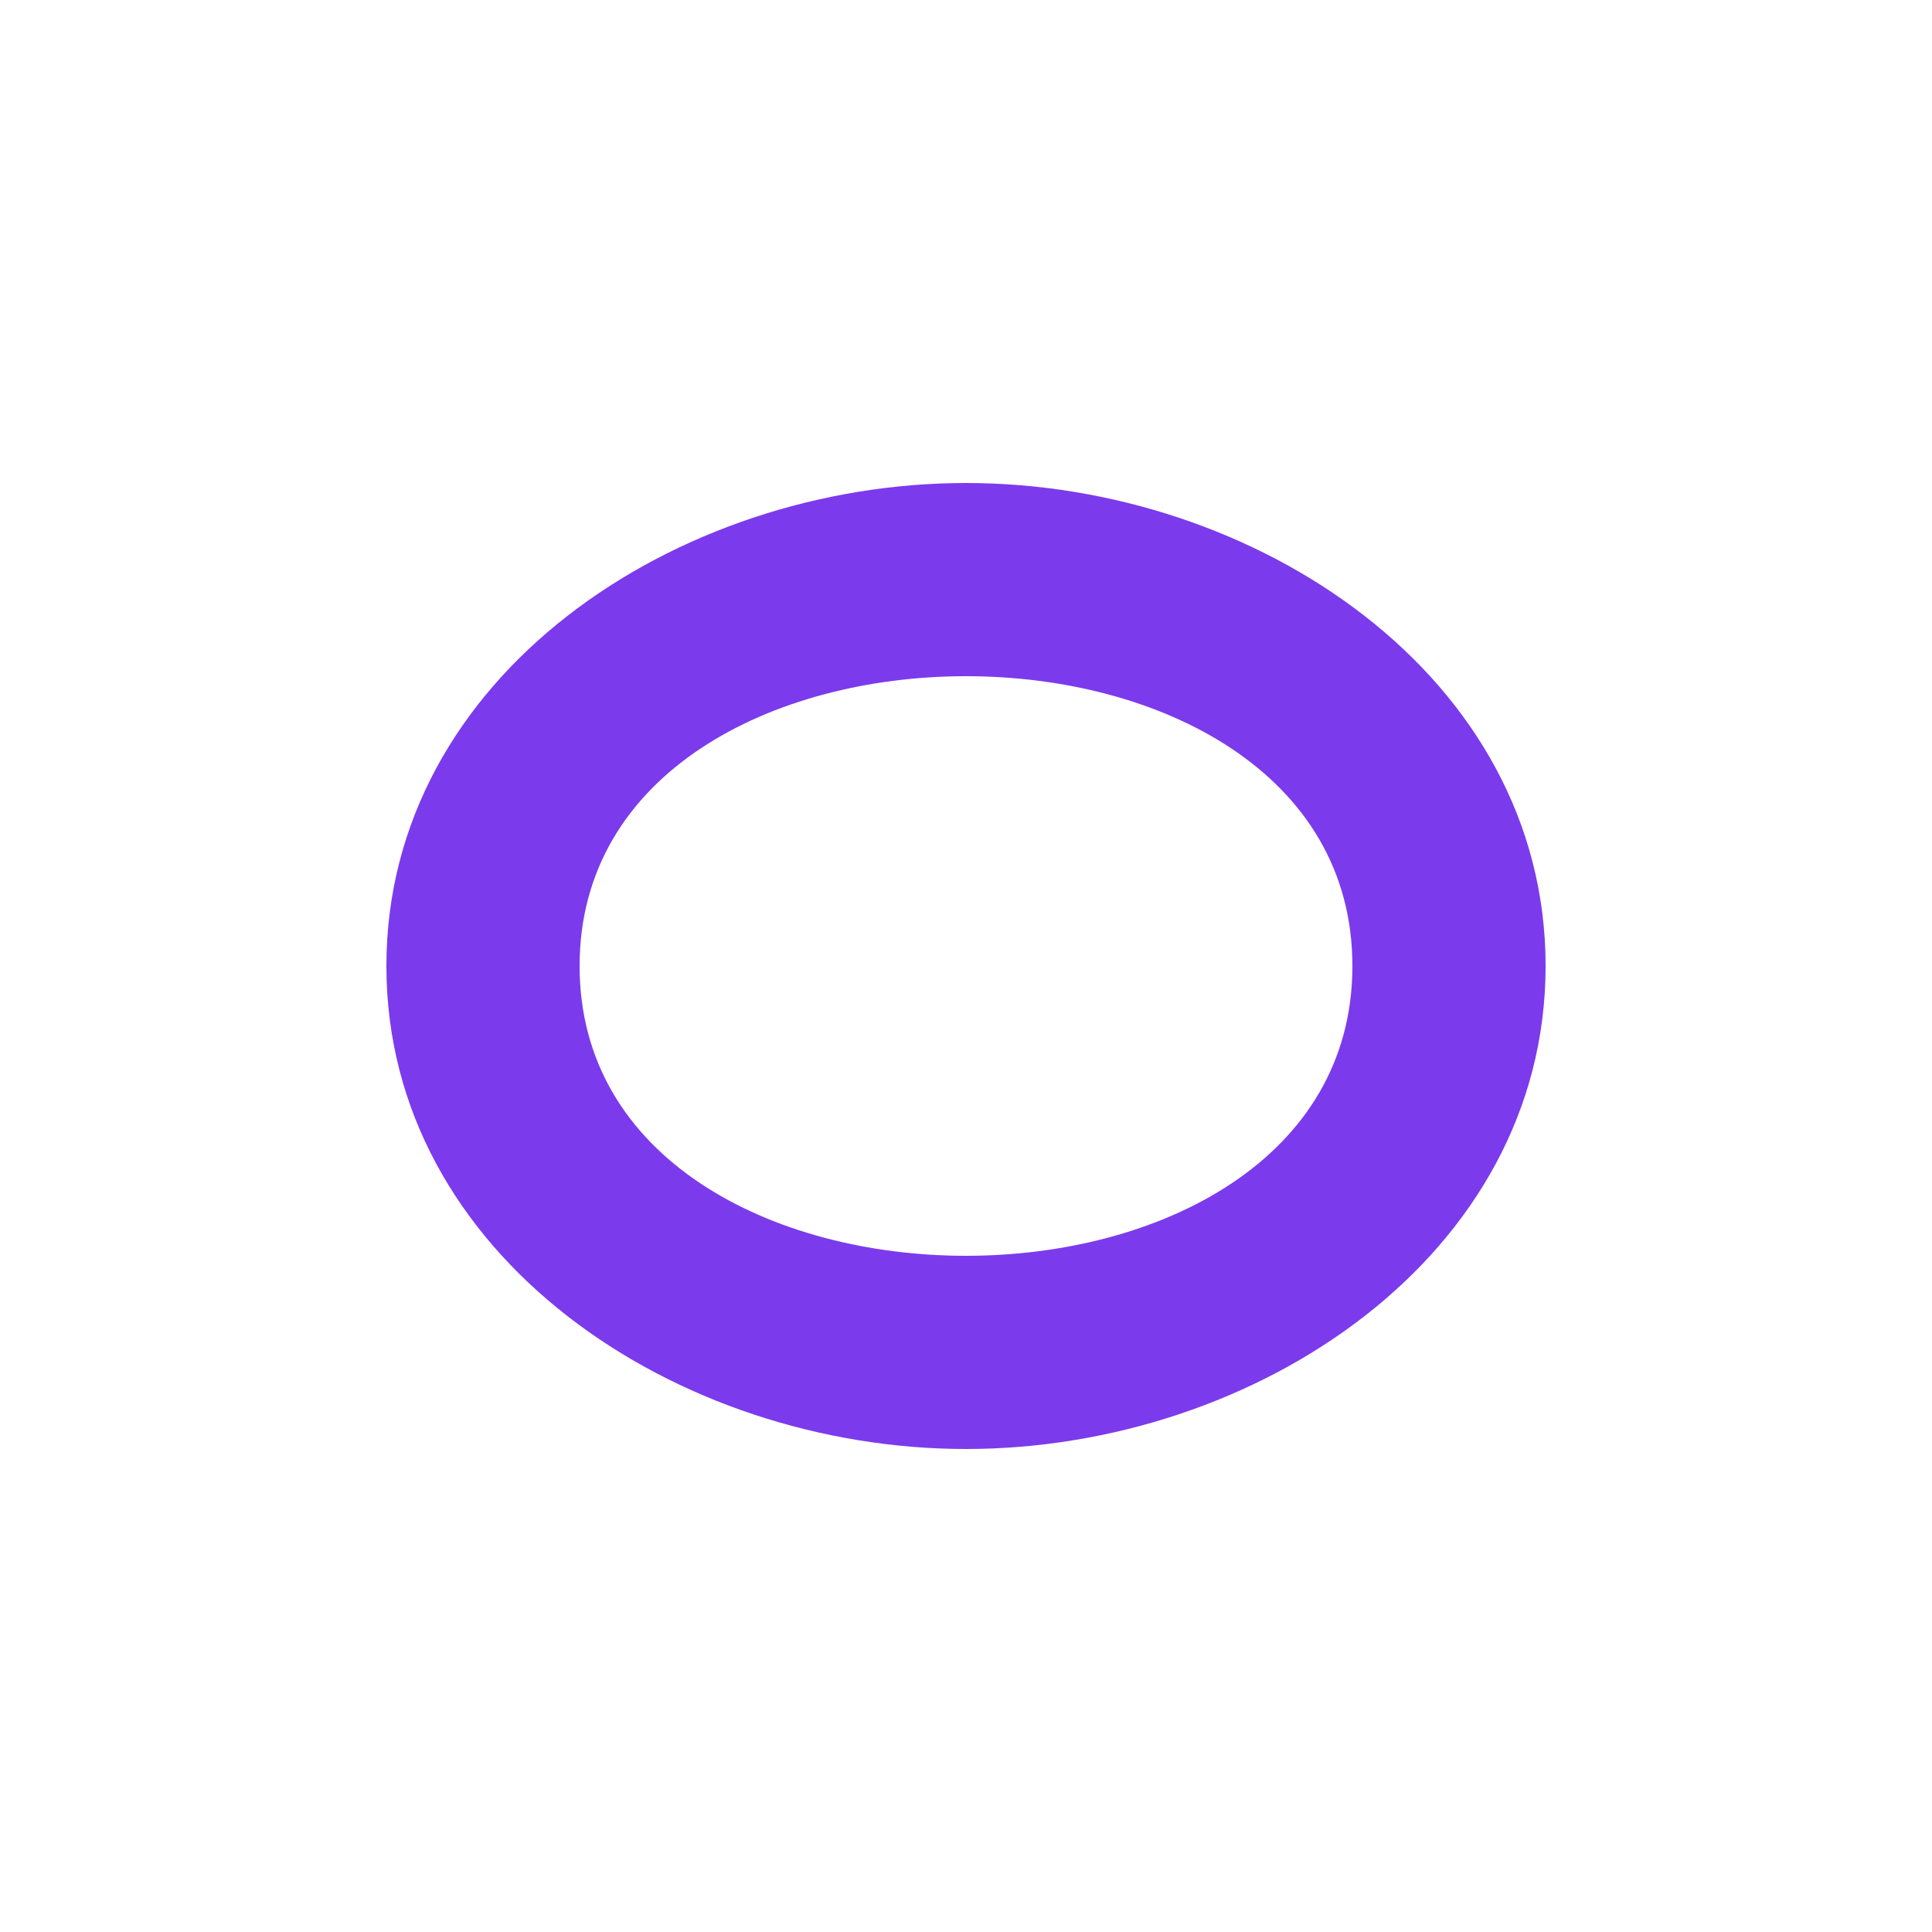
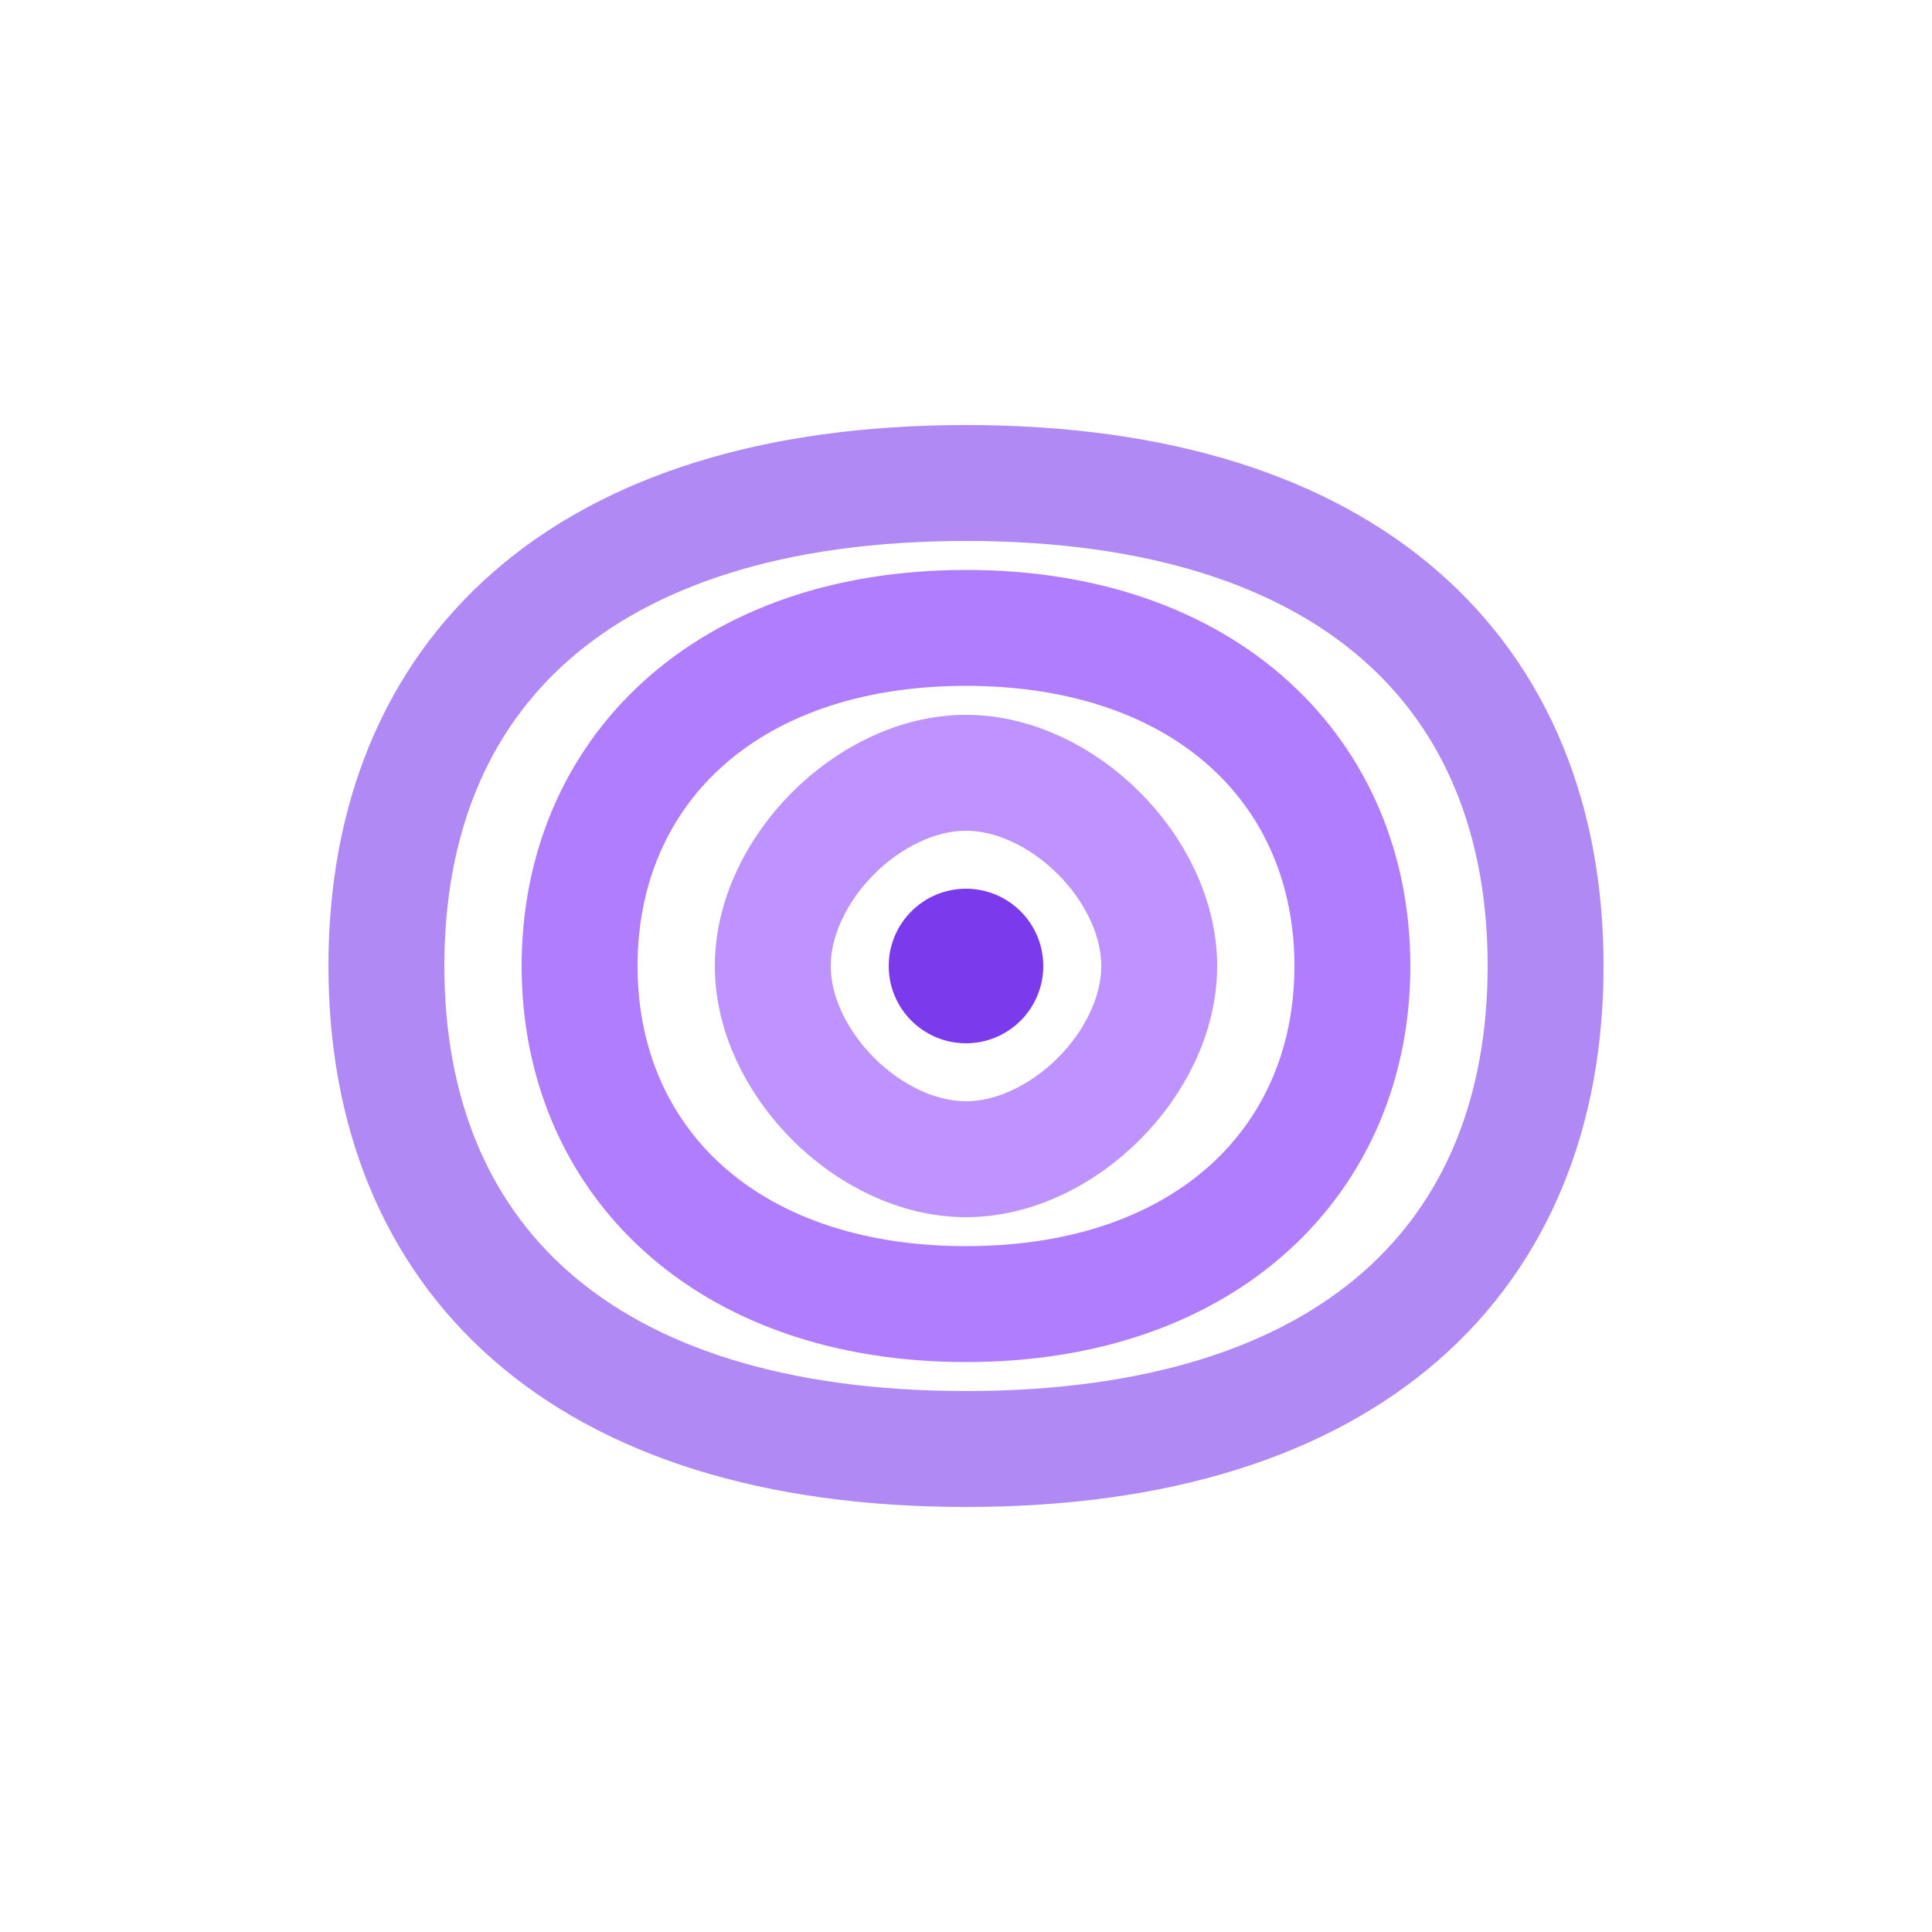
<svg xmlns="http://www.w3.org/2000/svg" width="200" height="200" viewBox="0 0 200 200" fill="none">
-   <path d="       M 60,100       C 60,80 80,70 100,70       C 120,70 140,80 140,100       C 140,120 120,130 100,130       C 80,130 60,120 60,100       Z       M 100,50       C 70,50 40,70 40,100       C 40,130 70,150 100,150       C 130,150 160,130 160,100       C 160,70 130,50 100,50       Z     " fill="#7C3AED" />
+   <g>
+     <path d="M40 100 C40 70 60 50 100 50 C140 50 160 70 160 100 C160 130 140 150 100 150 C60 150 40 130 40 100Z" stroke="#7C3AED" stroke-width="12" stroke-linecap="round" fill="none" opacity="0.6">
+       <animate attributeName="d" dur="8s" repeatCount="indefinite" values="           M40 100 C40 70 60 50 100 50 C140 50 160 70 160 100 C160 130 140 150 100 150 C60 150 40 130 40 100Z;           M45 100 C45 75 65 55 100 55 C135 55 155 75 155 100 C155 125 135 145 100 145 C65 145 45 125 45 100Z;           M40 100 C40 70 60 50 100 50 C140 50 160 70 160 100 C160 130 140 150 100 150 C60 150 40 130 40 100Z" calcMode="spline" keySplines="0.4 0 0.2 1; 0.4 0 0.2 1" />
+     </path>
+     <path d="M60 100 C60 80 75 65 100 65 C125 65 140 80 140 100 C140 120 125 135 100 135 C75 135 60 120 60 100Z" stroke="#9D5CFF" stroke-width="12" stroke-linecap="round" fill="none" opacity="0.8">
+       <animate attributeName="d" dur="6s" repeatCount="indefinite" values="           M60 100 C60 80 75 65 100 65 C125 65 140 80 140 100 C140 120 125 135 100 135 C75 135 60 120 60 100Z;           M65 100 C65 85 80 70 100 70 C120 70 135 85 135 100 C135 115 120 130 100 130 C80 130 65 115 65 100Z;           M60 100 C60 80 75 65 100 65 C125 65 140 80 140 100 C140 120 125 135 100 135 C75 135 60 120 60 100Z" calcMode="spline" keySplines="0.4 0 0.2 1; 0.4 0 0.2 1" />
+     </path>
+     <path d="M80 100 C80 90 90 80 100 80 C110 80 120 90 120 100 C120 110 110 120 100 120 C90 120 80 110 80 100Z" stroke="#BE93FF" stroke-width="12" stroke-linecap="round" fill="none">
+       <animate attributeName="d" dur="4s" repeatCount="indefinite" values="           M80 100 C80 90 90 80 100 80 C110 80 120 90 120 100 C120 110 110 120 100 120 C90 120 80 110 80 100Z;           M85 100 C85 95 95 85 100 85 C105 85 115 95 115 100 C115 105 105 115 100 115 C95 115 85 105 85 100Z;           M80 100 C80 90 90 80 100 80 C110 80 120 90 120 100 C120 110 110 120 100 120 C90 120 80 110 80 100Z" calcMode="spline" keySplines="0.4 0 0.2 1; 0.4 0 0.2 1" />
+     </path>
+   </g>
+   <circle cx="100" cy="100" r="8" fill="#7C3AED">
+     <animate attributeName="r" values="8;10;8" dur="4s" repeatCount="indefinite" calcMode="spline" keySplines="0.4 0 0.2 1; 0.4 0 0.2 1" />
+   </circle>
</svg>
